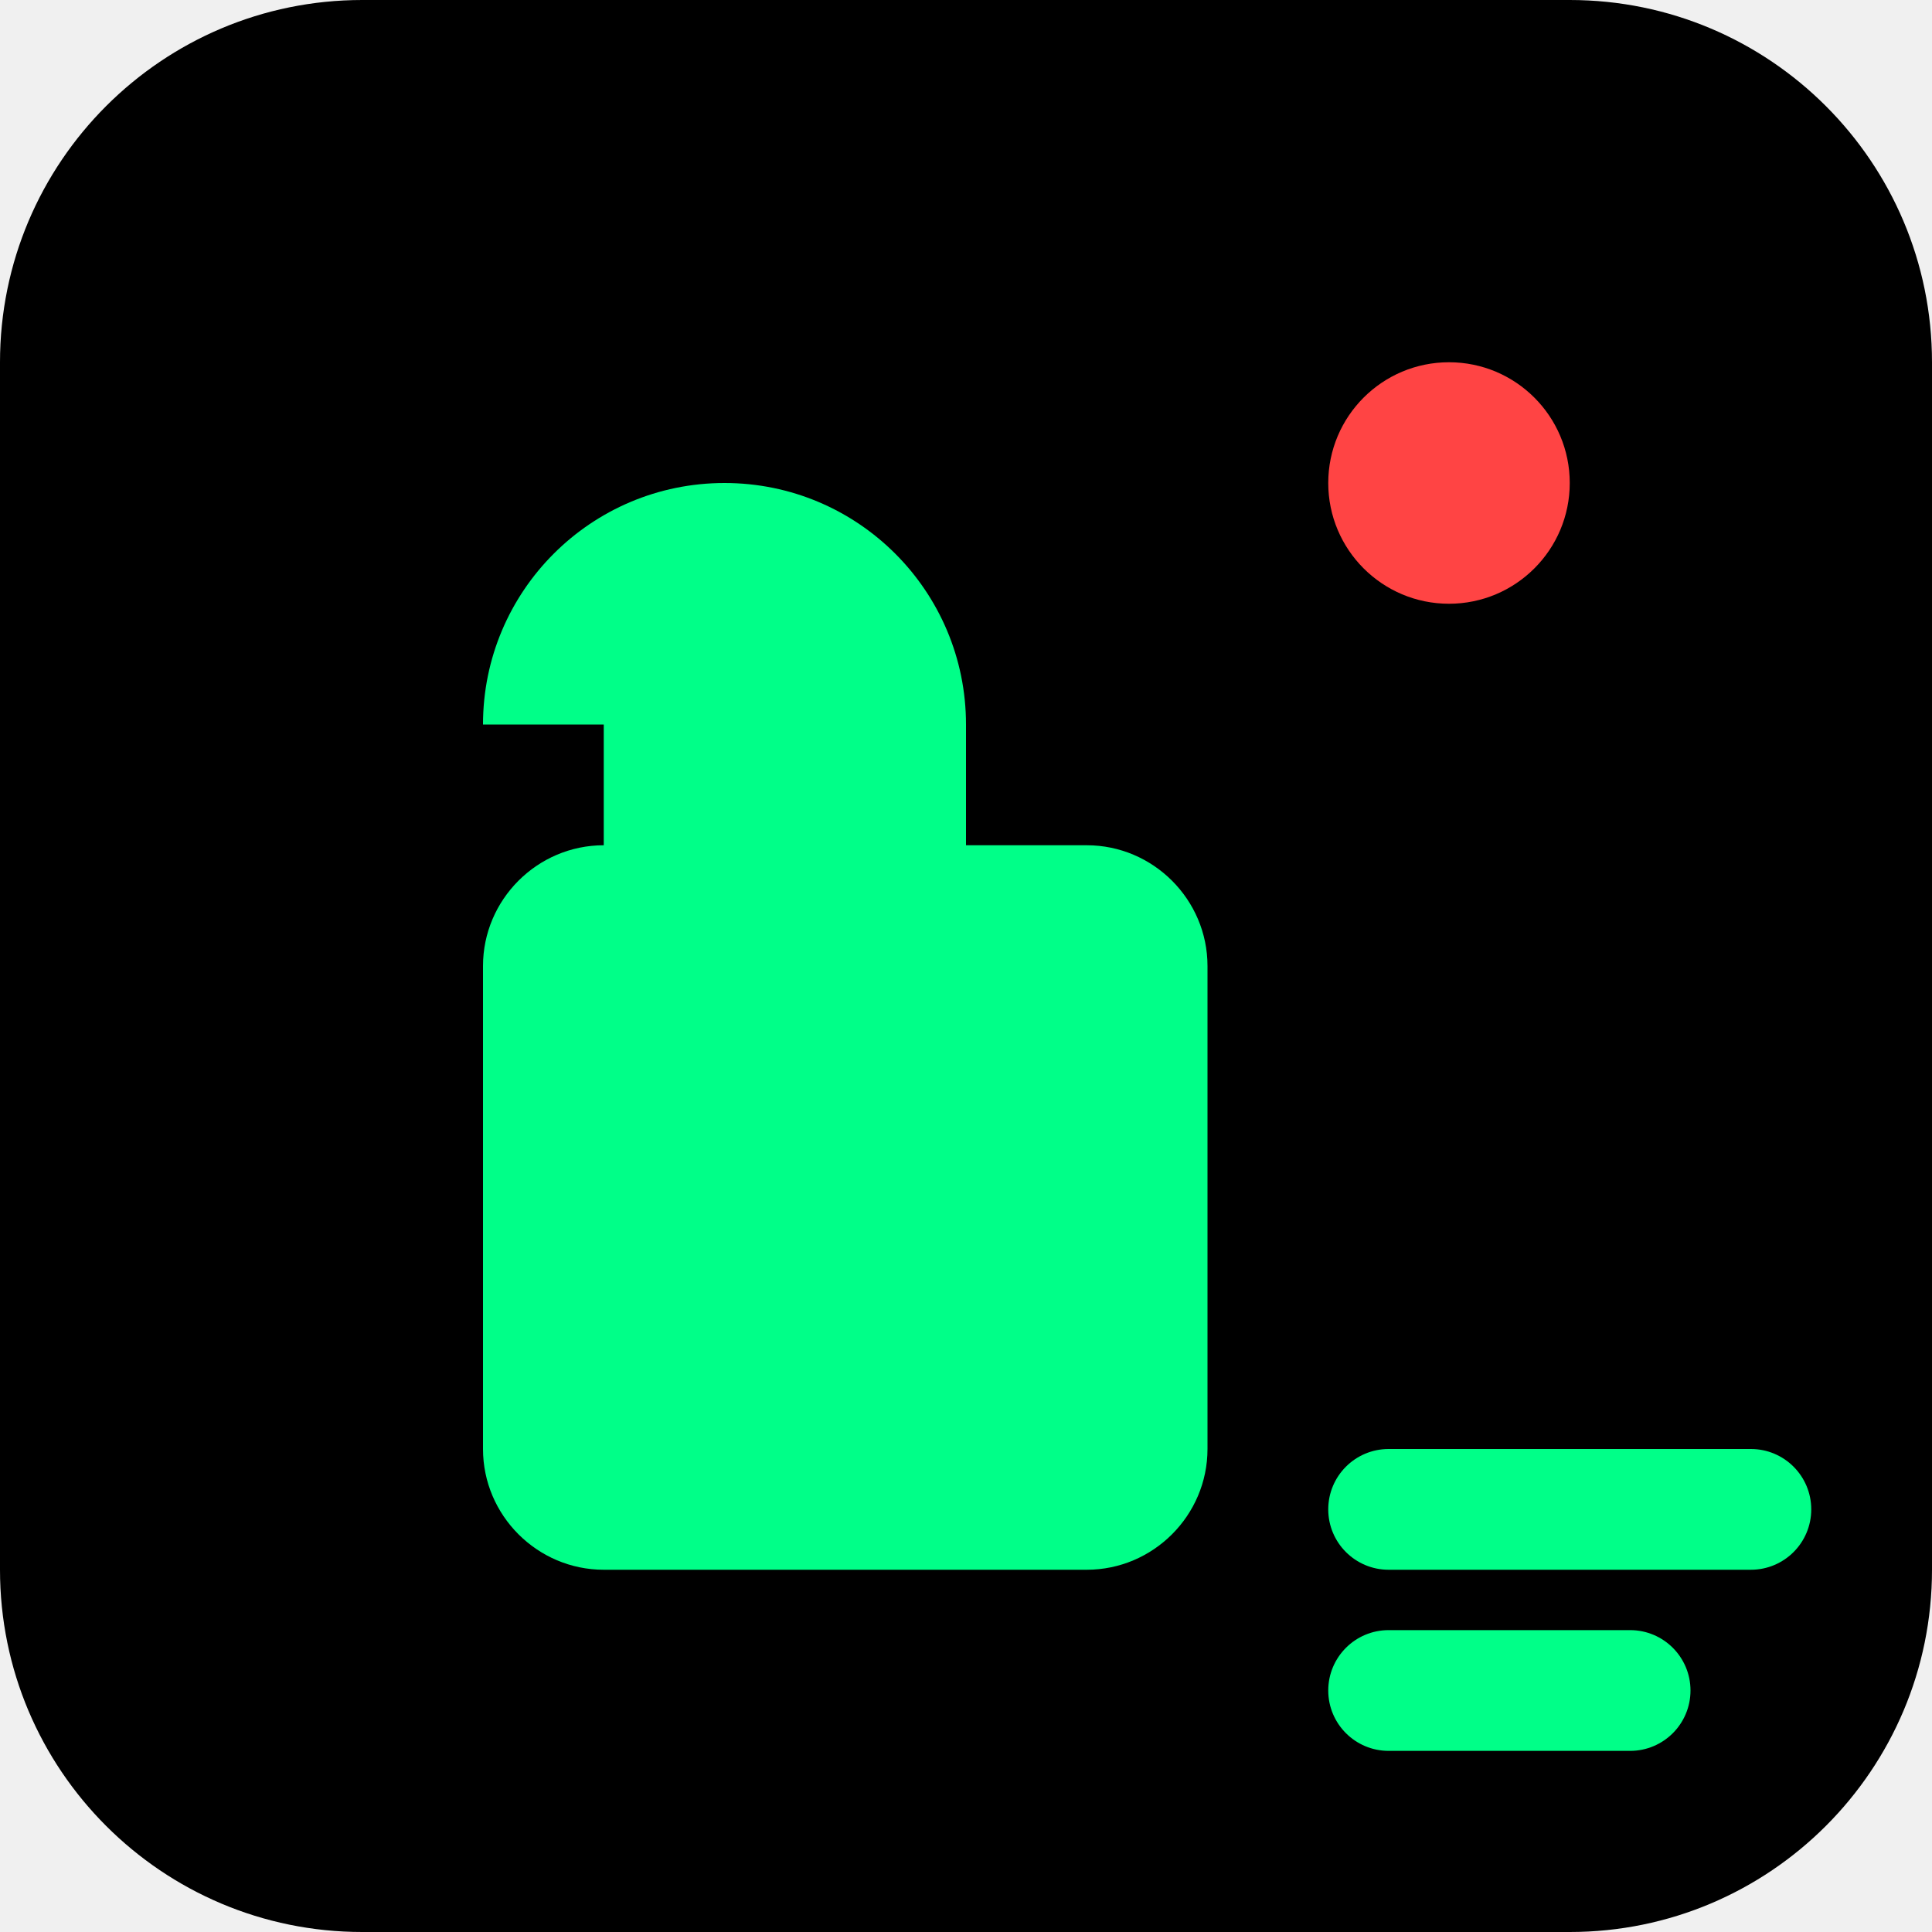
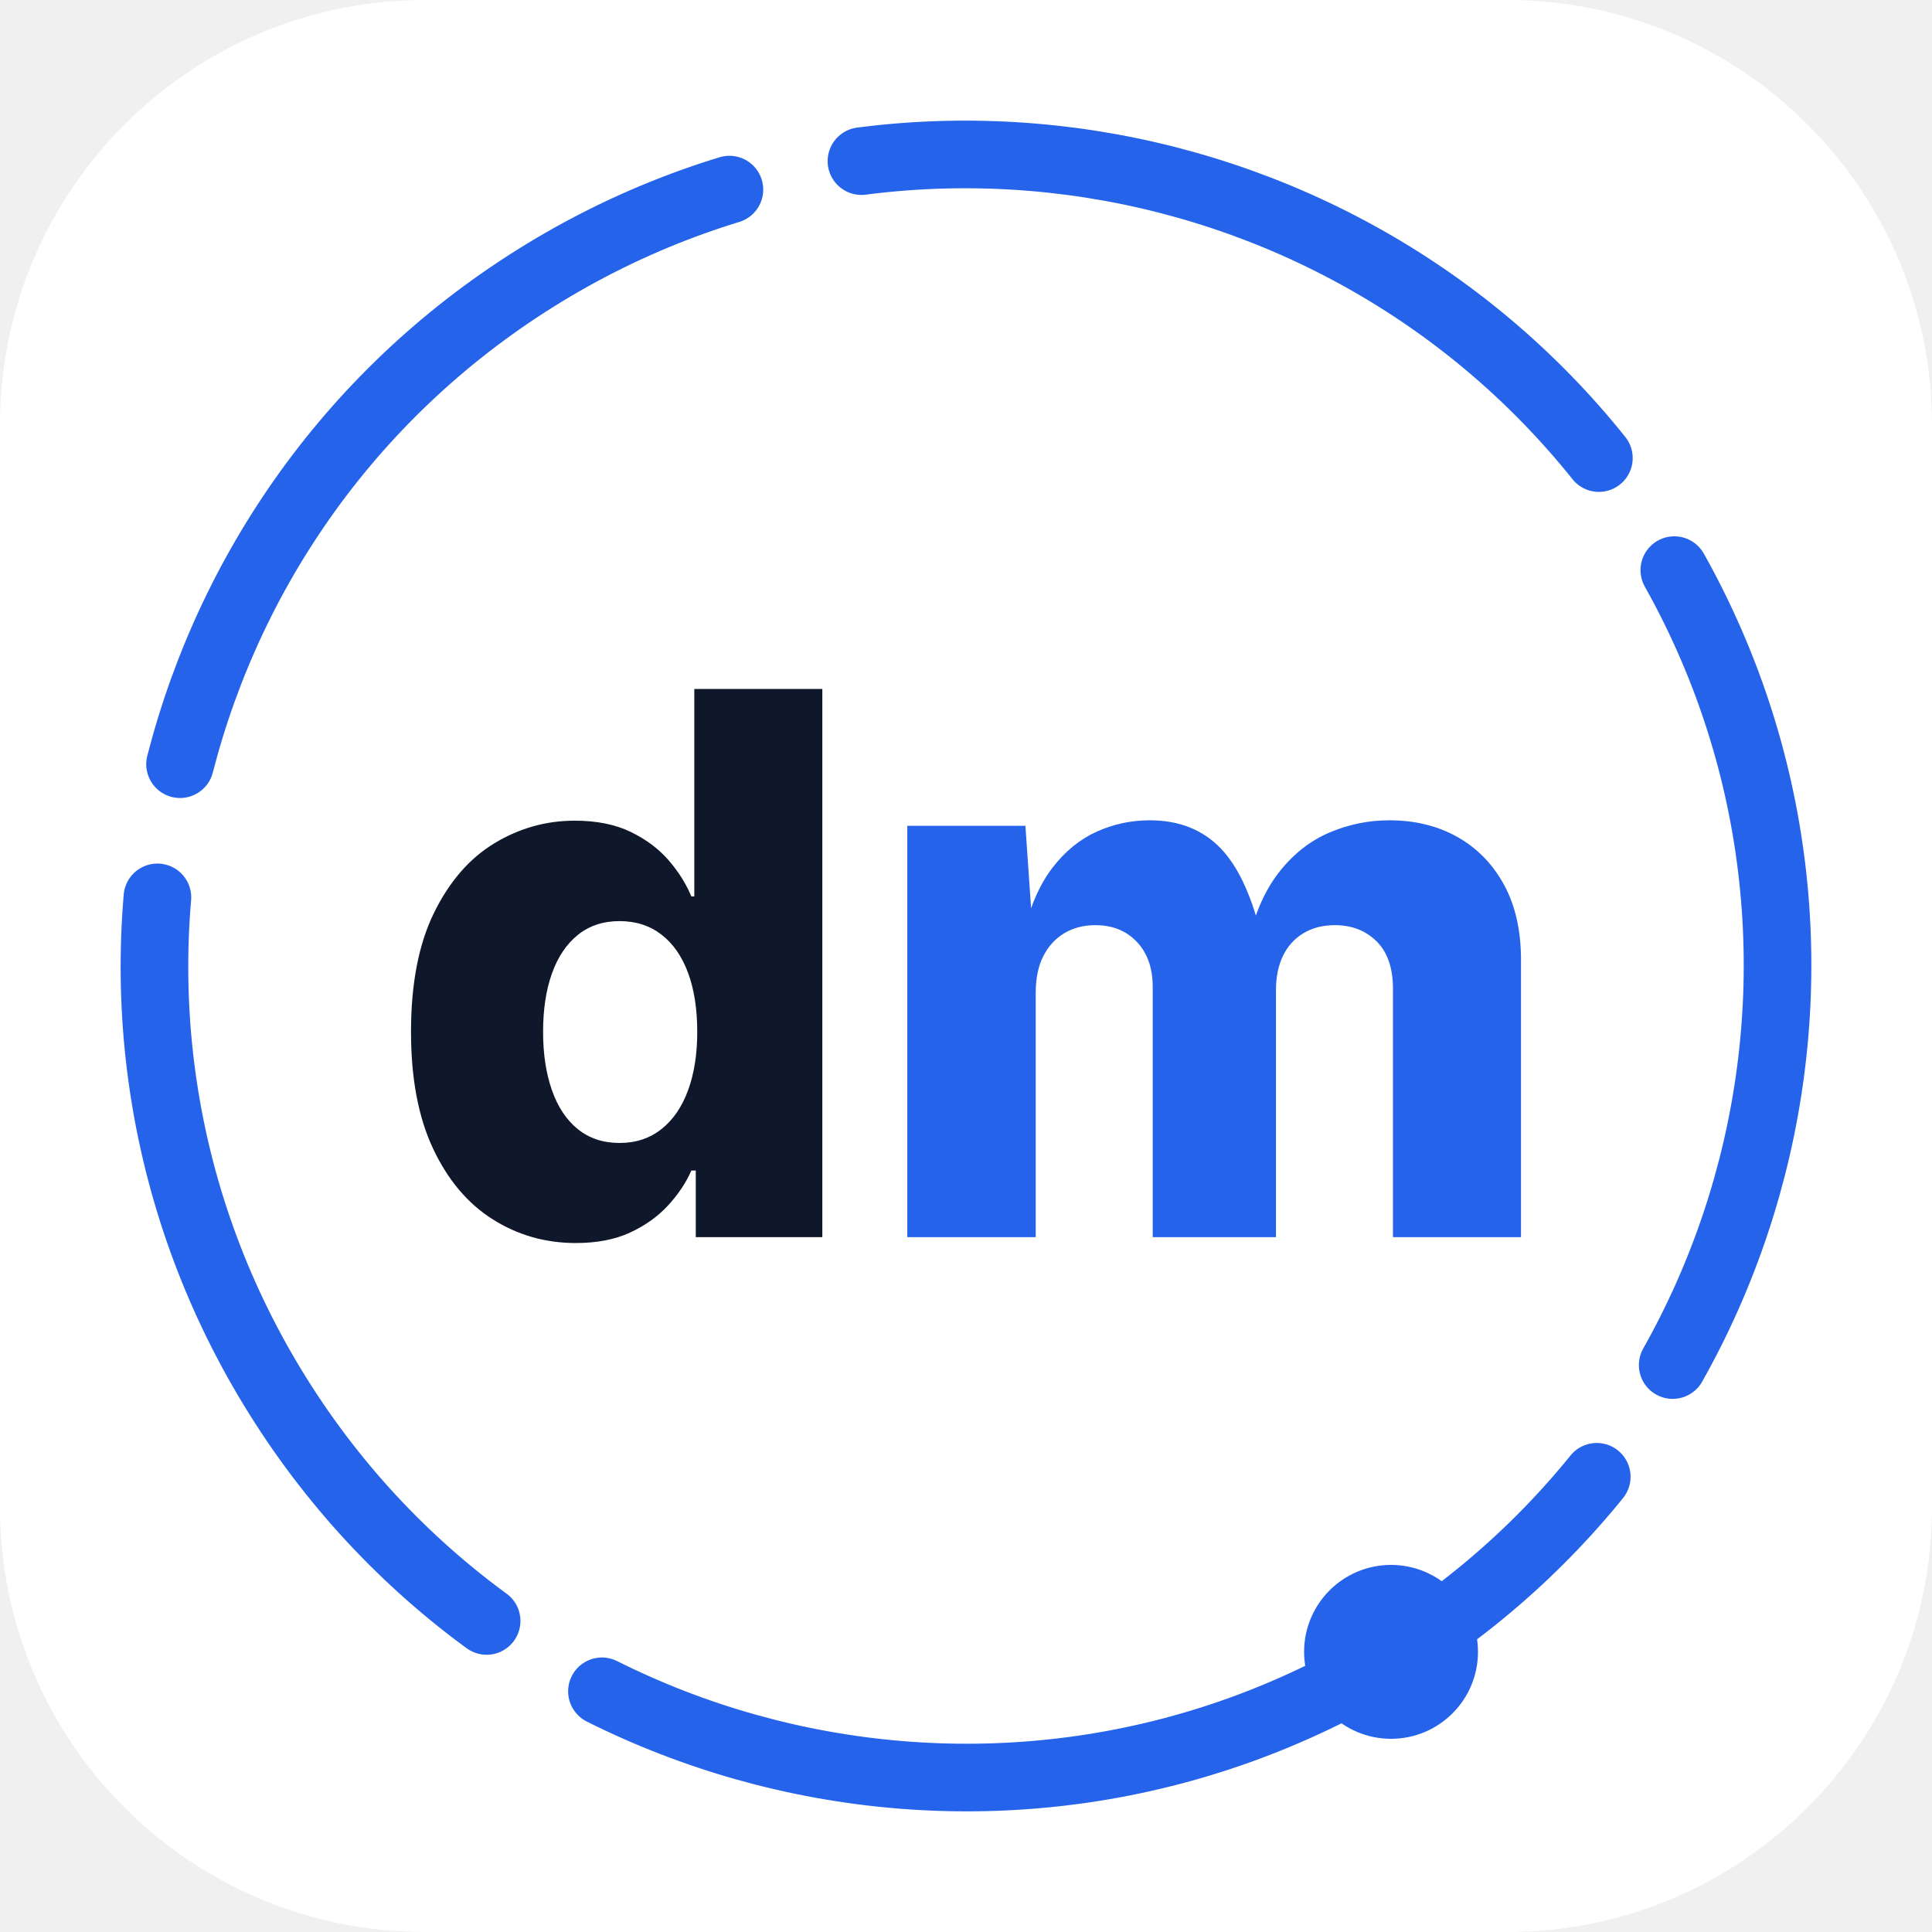
- <svg xmlns="http://www.w3.org/2000/svg" viewBox="0 0 32 32" fill="none">
-   <rect width="32" height="32" rx="6" fill="#000" />
-   <path d="M8 12c0-2.21 1.79-4 4-4s4 1.79 4 4v2h2c1.1 0 2 .9 2 2v8c0 1.1-.9 2-2 2H10c-1.1 0-2-.9-2-2v-8c0-1.1.9-2 2-2h2v-2zm2 2v-2c0-1.1.9-2 2-2s2 .9 2 2v2h-4z" fill="#00ff88" />
-   <circle cx="24" cy="8" r="2" fill="#ff4444" />
-   <rect x="22" y="24" width="8" height="2" rx="1" fill="#00ff88" />
-   <rect x="22" y="27" width="6" height="2" rx="1" fill="#00ff88" />
+ <svg xmlns="http://www.w3.org/2000/svg" viewBox="0 0 200 200">
+   <rect width="200" height="200" rx="44" fill="#FFFFFF" />
+   <circle cx="100" cy="100" r="84" fill="none" stroke="#2563EB" stroke-width="7" stroke-linecap="round" pathLength="100" stroke-dasharray="86 14" transform="rotate(58 100 100)" />
+   <circle cx="144" cy="171" r="9" fill="#2563EB" />
+   <g transform="translate(39.805 128.069) scale(0.038086 -0.038086)">
+     <path d="M520 -16Q396 -16 294.0 48.5Q192 113 132.0 240.5Q72 368 72 558Q72 754 134.5 881.5Q197 1009 298.5 1070.5Q400 1132 517 1132Q606 1132 669.0 1101.5Q732 1071 772.5 1024.0Q813 977 834 926H842V1490H1190V0H846V181H834Q812 131 770.5 86.0Q729 41 667.5 12.5Q606 -16 520 -16ZM639 256Q705 256 752.5 293.5Q800 331 825.0 399.0Q850 467 850 558Q850 651 825.0 718.5Q800 786 752.5 822.5Q705 859 639 859Q572 859 525.5 821.5Q479 784 455.0 716.5Q431 649 431 558Q431 468 455.0 399.5Q479 331 525.5 293.5Q572 256 639 256Z" fill="#0F172A" />
+     <path d="M1421 0V1118H1742L1762 828H1738Q1764 937 1815.5 1004.0Q1867 1071 1935.5 1102.0Q2004 1133 2080 1133Q2200 1133 2273.5 1056.0Q2347 979 2387 804H2348Q2375 921 2433.0 994.0Q2491 1067 2569.0 1100.0Q2647 1133 2731 1133Q2836 1133 2916.5 1087.5Q2997 1042 3043.0 957.5Q3089 873 3089 754V0H2741V675Q2741 760 2696.5 804.0Q2652 848 2583 848Q2534 848 2497.5 826.0Q2461 804 2442.0 764.5Q2423 725 2423 671V0H2088V680Q2088 757 2045.0 802.5Q2002 848 1932 848Q1884 848 1847.5 826.0Q1811 804 1790.5 763.5Q1770 723 1770 664V0Z" fill="#2563EB" />
+   </g>
</svg>
